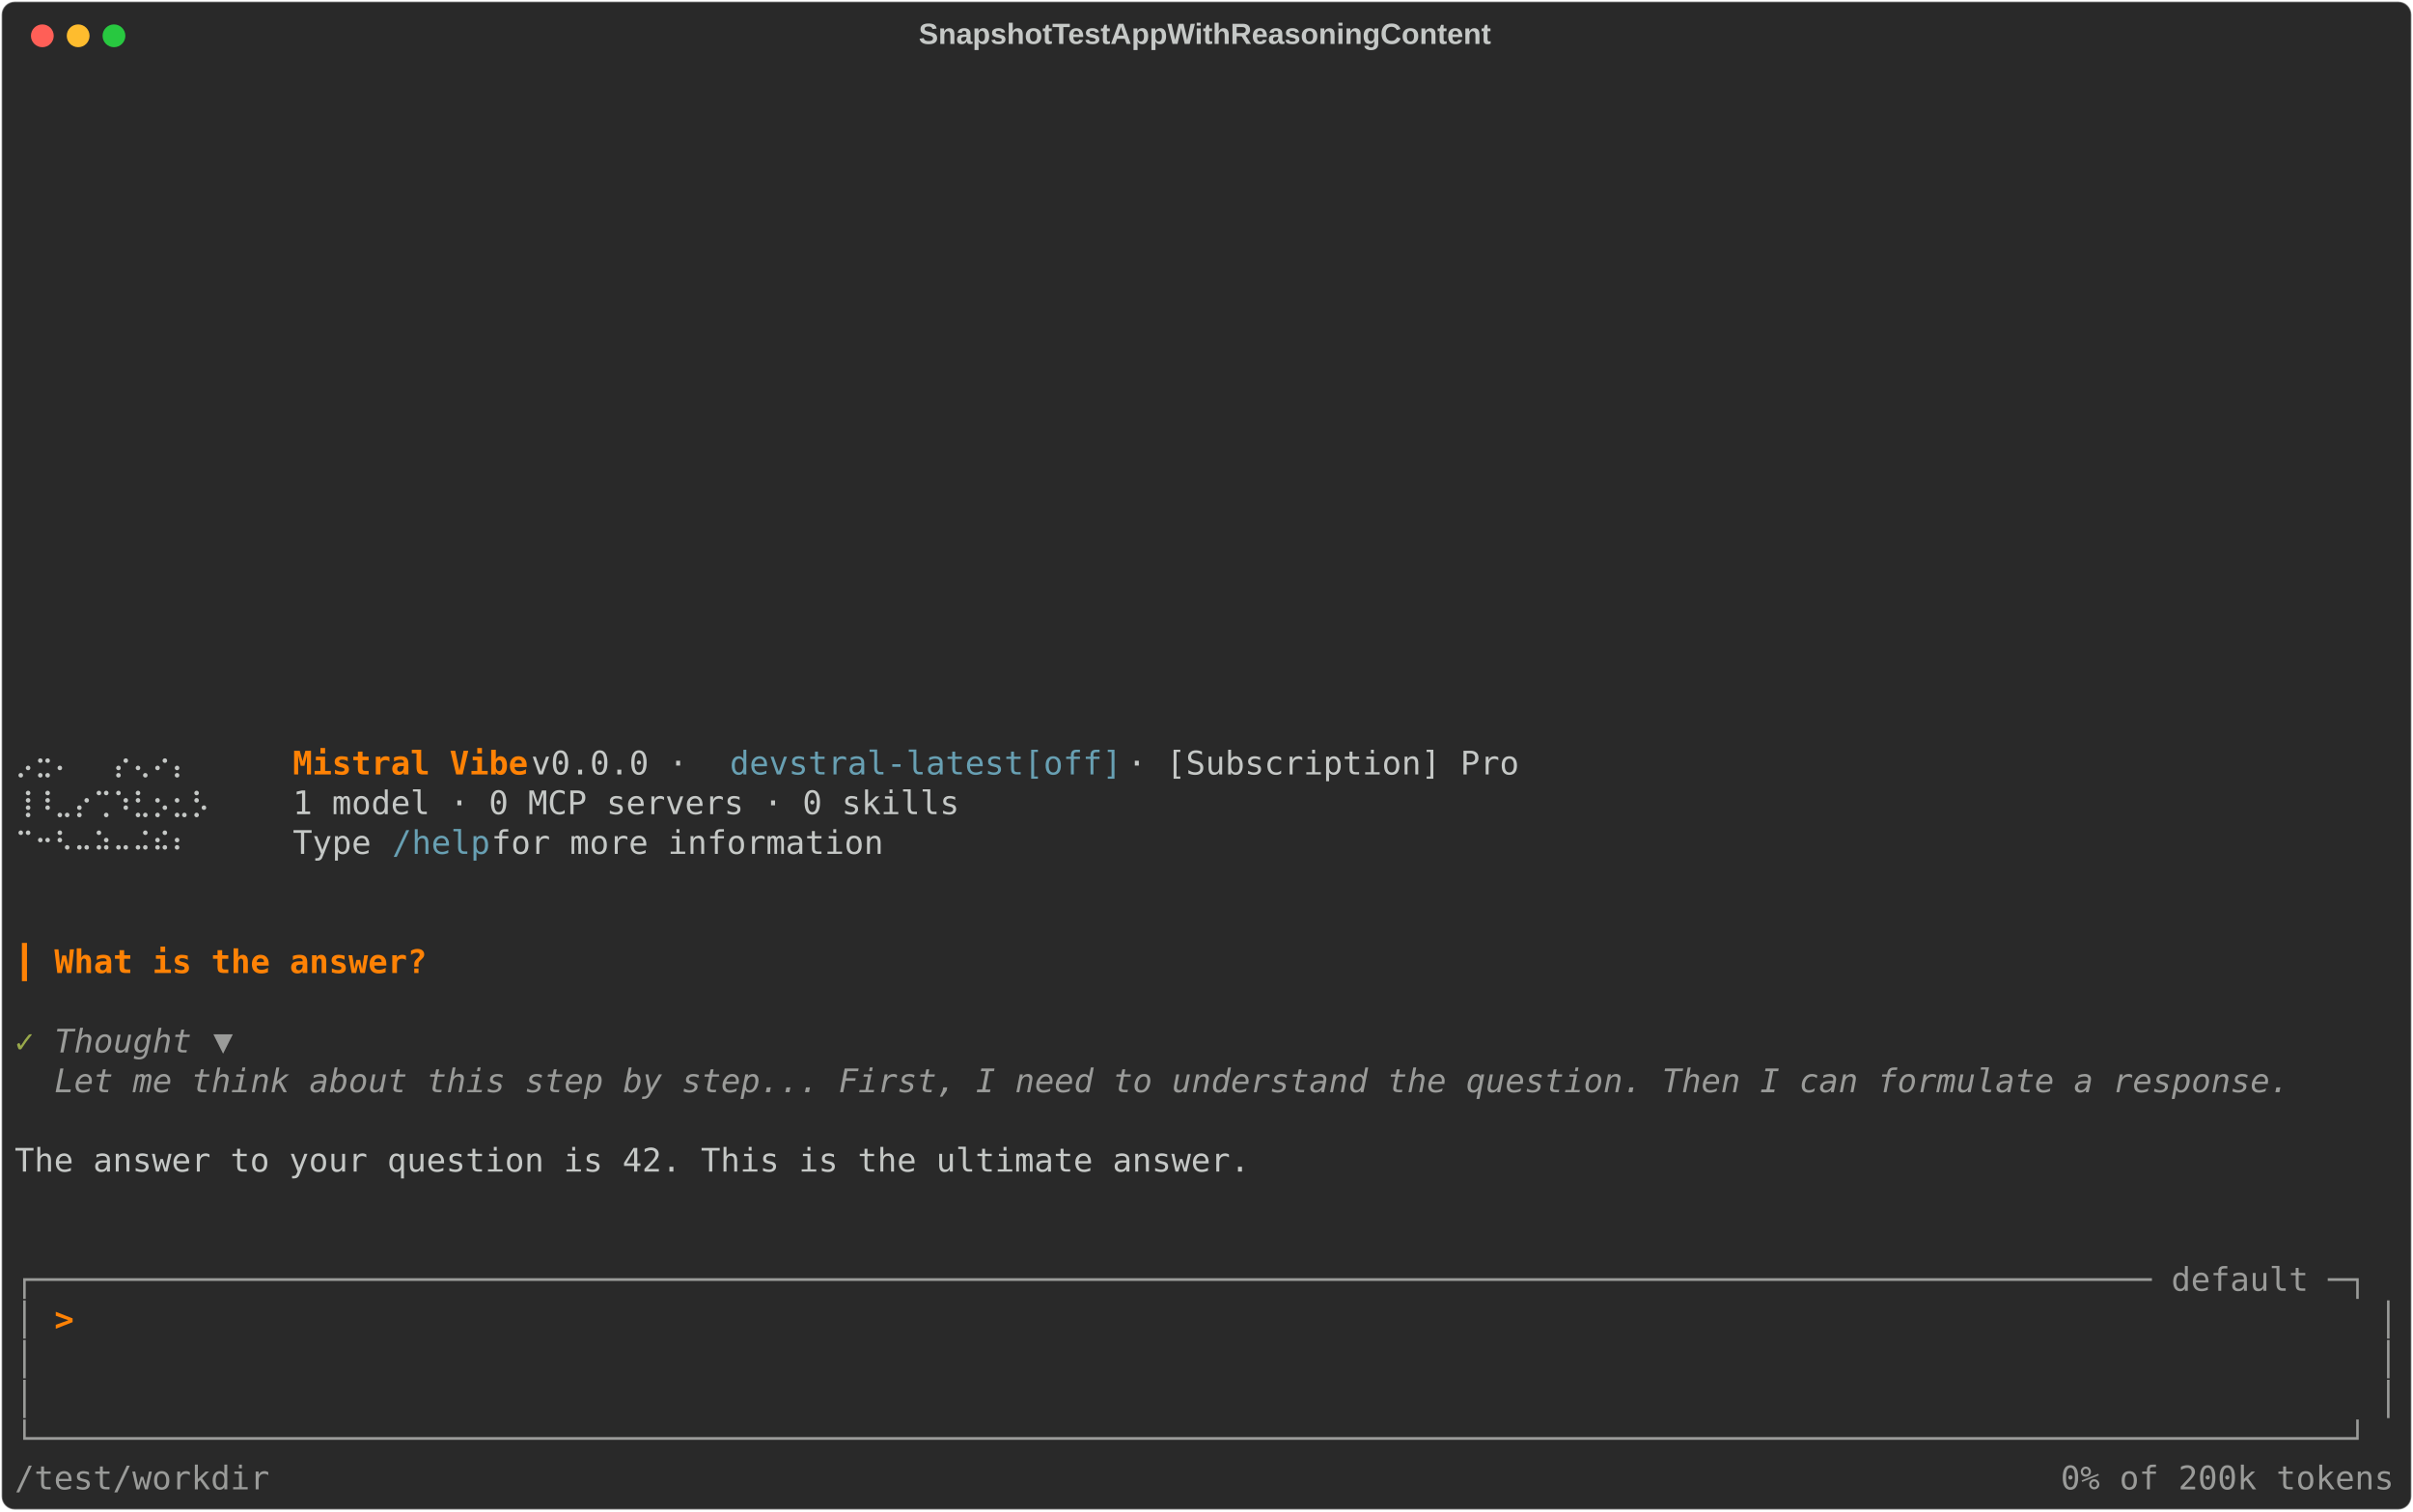
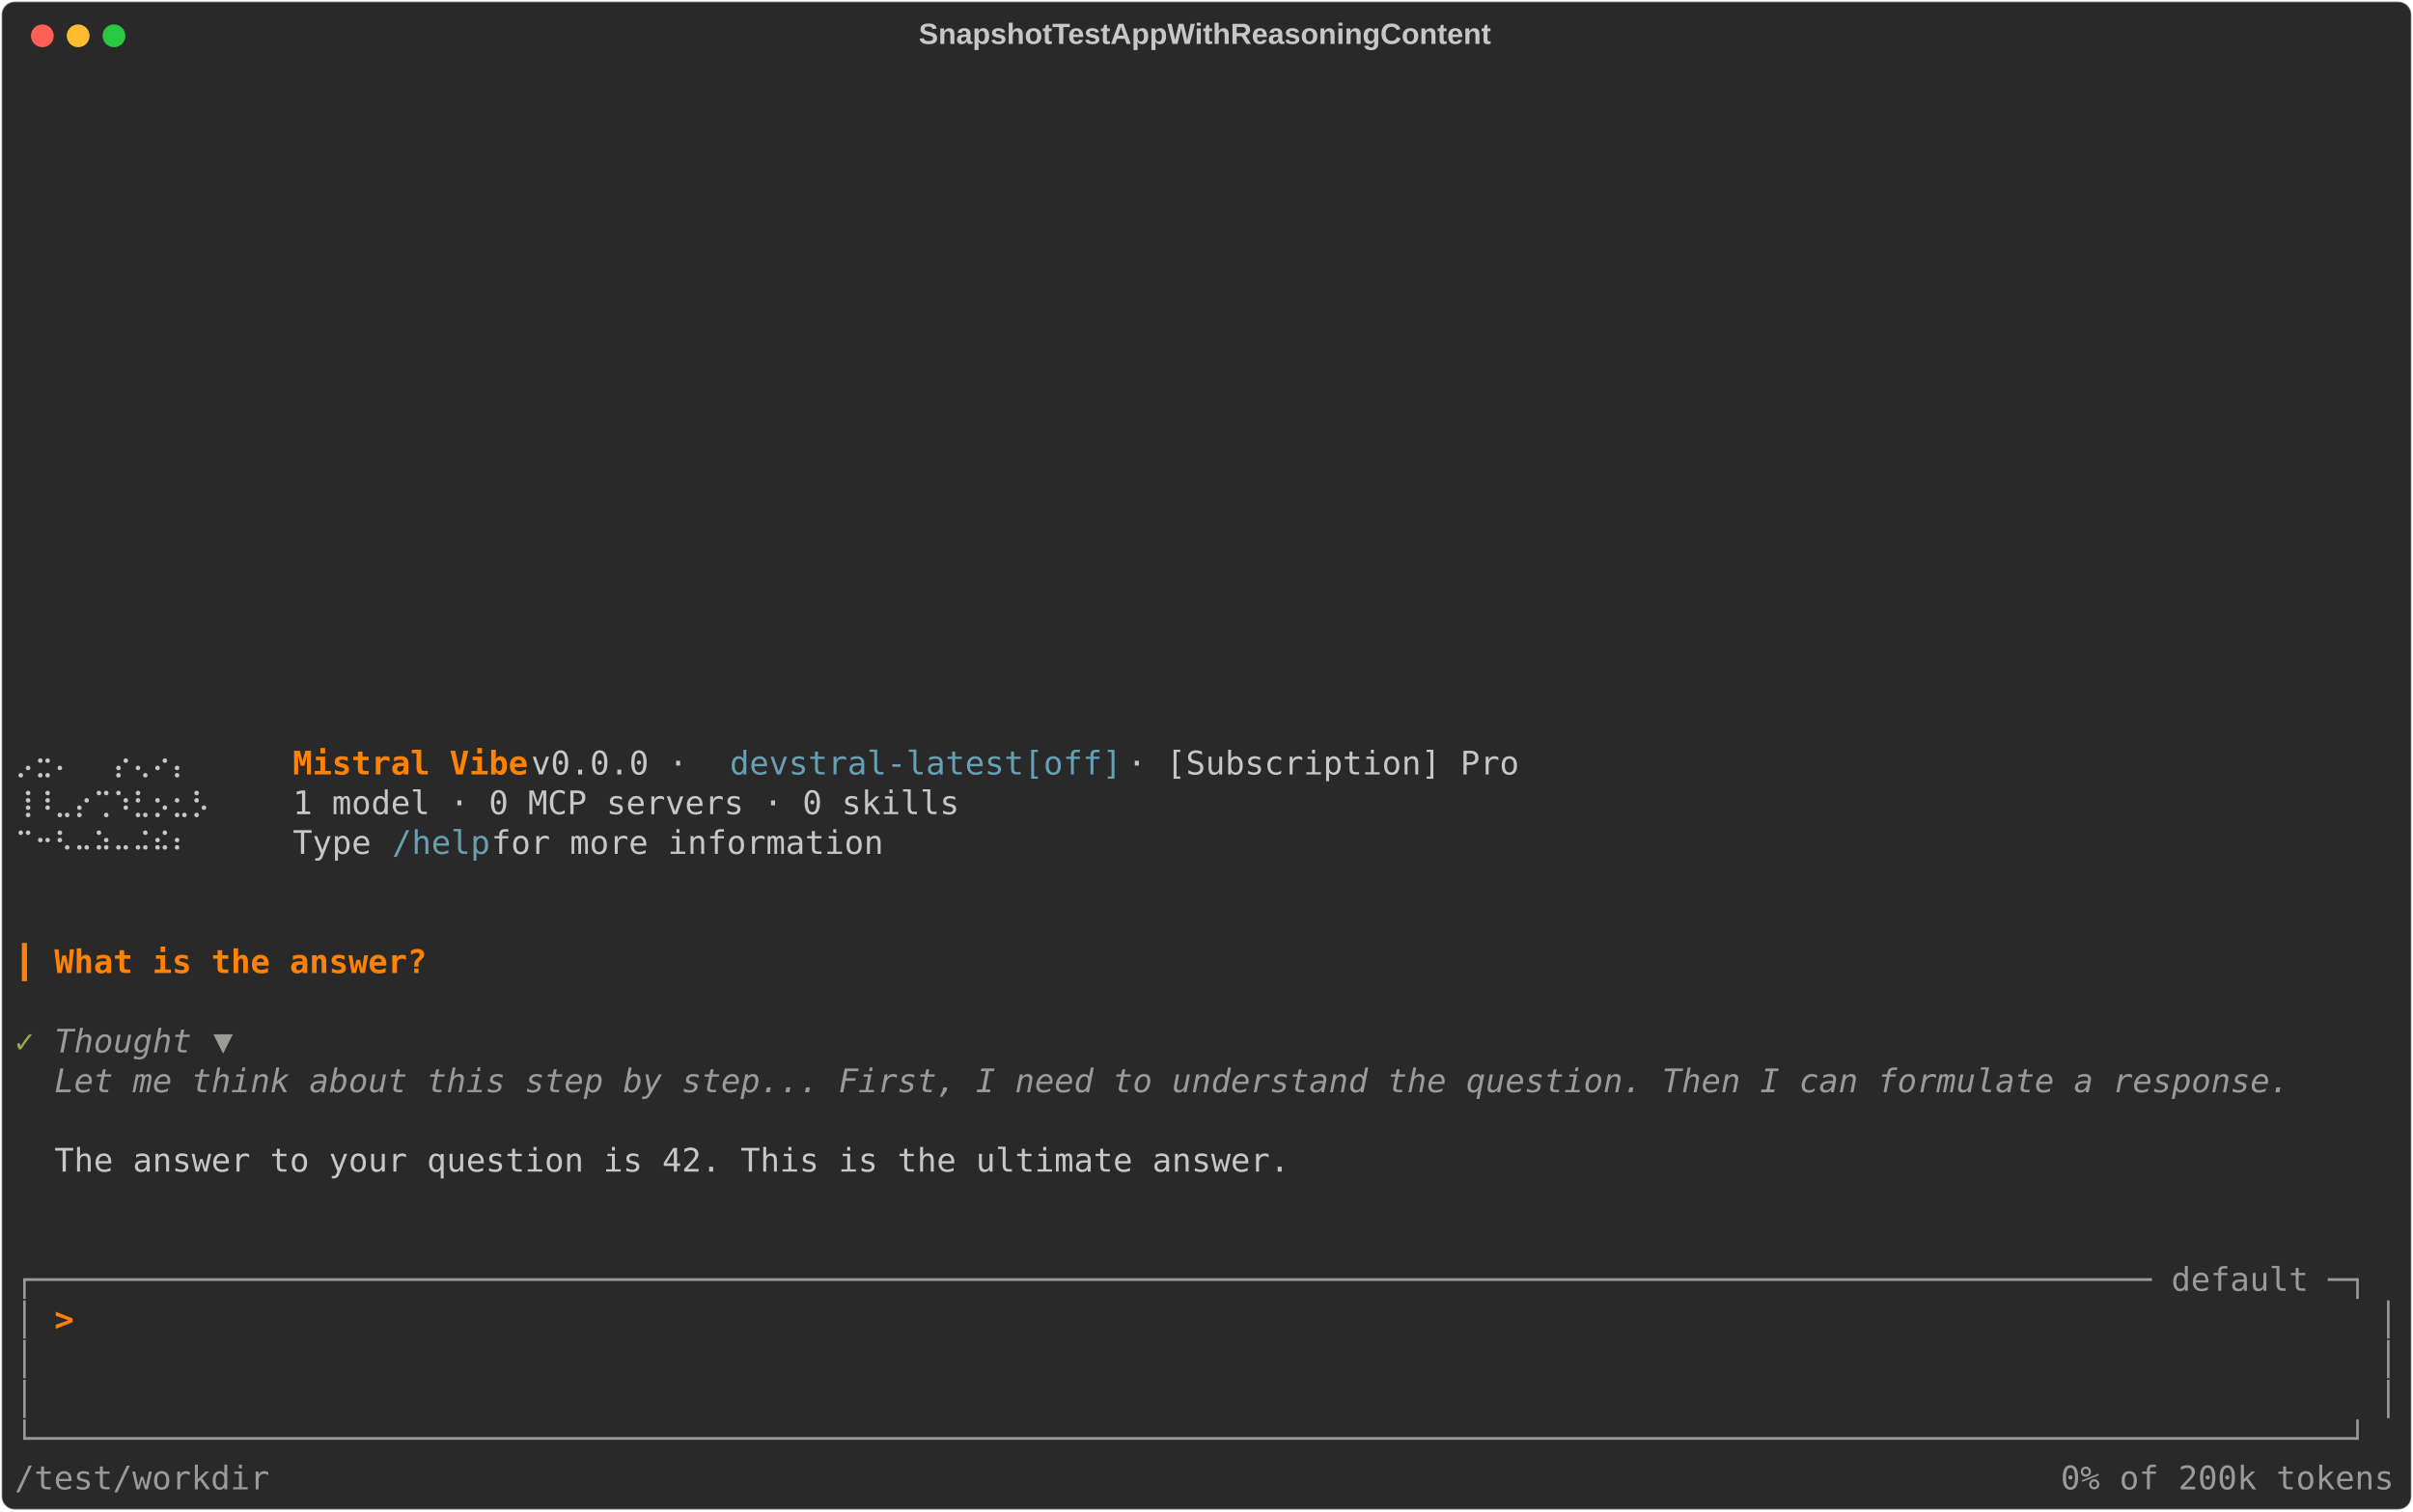
<svg xmlns="http://www.w3.org/2000/svg" class="rich-terminal" viewBox="0 0 1482 928.4">
  <style>

    @font-face {
        font-family: "Fira Code";
        src: local("FiraCode-Regular"),
                url("https://cdnjs.cloudflare.com/ajax/libs/firacode/6.2.0/woff2/FiraCode-Regular.woff2") format("woff2"),
                url("https://cdnjs.cloudflare.com/ajax/libs/firacode/6.2.0/woff/FiraCode-Regular.woff") format("woff");
        font-style: normal;
        font-weight: 400;
    }
    @font-face {
        font-family: "Fira Code";
        src: local("FiraCode-Bold"),
                url("https://cdnjs.cloudflare.com/ajax/libs/firacode/6.2.0/woff2/FiraCode-Bold.woff2") format("woff2"),
                url("https://cdnjs.cloudflare.com/ajax/libs/firacode/6.2.0/woff/FiraCode-Bold.woff") format("woff");
        font-style: bold;
        font-weight: 700;
    }

    .terminal-matrix {
        font-family: Fira Code, monospace;
        font-size: 20px;
        line-height: 24.4px;
        font-variant-east-asian: full-width;
    }

    .terminal-title {
        font-size: 18px;
        font-weight: bold;
        font-family: arial;
    }

    .terminal-r1 { fill: #c5c8c6 }
.terminal-r2 { fill: #ff8205;font-weight: bold }
.terminal-r3 { fill: #68a0b3 }
.terminal-r4 { fill: #ff8205 }
.terminal-r5 { fill: #98a84b }
.terminal-r6 { fill: #9a9b99;font-style: italic; }
.terminal-r7 { fill: #9a9b99 }
    </style>
  <defs>
    <clipPath id="terminal-clip-terminal">
      <rect x="0" y="0" width="1463.0" height="877.4" />
    </clipPath>
    <clipPath id="terminal-line-0">
      <rect x="0" y="1.5" width="1464" height="24.65" />
    </clipPath>
    <clipPath id="terminal-line-1">
      <rect x="0" y="25.9" width="1464" height="24.65" />
    </clipPath>
    <clipPath id="terminal-line-2">
      <rect x="0" y="50.3" width="1464" height="24.65" />
    </clipPath>
    <clipPath id="terminal-line-3">
      <rect x="0" y="74.7" width="1464" height="24.65" />
    </clipPath>
    <clipPath id="terminal-line-4">
      <rect x="0" y="99.1" width="1464" height="24.65" />
    </clipPath>
    <clipPath id="terminal-line-5">
      <rect x="0" y="123.5" width="1464" height="24.65" />
    </clipPath>
    <clipPath id="terminal-line-6">
      <rect x="0" y="147.9" width="1464" height="24.65" />
    </clipPath>
    <clipPath id="terminal-line-7">
      <rect x="0" y="172.3" width="1464" height="24.65" />
    </clipPath>
    <clipPath id="terminal-line-8">
      <rect x="0" y="196.7" width="1464" height="24.65" />
    </clipPath>
    <clipPath id="terminal-line-9">
      <rect x="0" y="221.1" width="1464" height="24.65" />
    </clipPath>
    <clipPath id="terminal-line-10">
      <rect x="0" y="245.5" width="1464" height="24.65" />
    </clipPath>
    <clipPath id="terminal-line-11">
      <rect x="0" y="269.9" width="1464" height="24.65" />
    </clipPath>
    <clipPath id="terminal-line-12">
      <rect x="0" y="294.3" width="1464" height="24.65" />
    </clipPath>
    <clipPath id="terminal-line-13">
      <rect x="0" y="318.7" width="1464" height="24.65" />
    </clipPath>
    <clipPath id="terminal-line-14">
      <rect x="0" y="343.1" width="1464" height="24.65" />
    </clipPath>
    <clipPath id="terminal-line-15">
      <rect x="0" y="367.5" width="1464" height="24.65" />
    </clipPath>
    <clipPath id="terminal-line-16">
      <rect x="0" y="391.9" width="1464" height="24.65" />
    </clipPath>
    <clipPath id="terminal-line-17">
      <rect x="0" y="416.3" width="1464" height="24.65" />
    </clipPath>
    <clipPath id="terminal-line-18">
      <rect x="0" y="440.7" width="1464" height="24.65" />
    </clipPath>
    <clipPath id="terminal-line-19">
      <rect x="0" y="465.1" width="1464" height="24.65" />
    </clipPath>
    <clipPath id="terminal-line-20">
      <rect x="0" y="489.5" width="1464" height="24.65" />
    </clipPath>
    <clipPath id="terminal-line-21">
      <rect x="0" y="513.9" width="1464" height="24.65" />
    </clipPath>
    <clipPath id="terminal-line-22">
      <rect x="0" y="538.3" width="1464" height="24.65" />
    </clipPath>
    <clipPath id="terminal-line-23">
      <rect x="0" y="562.7" width="1464" height="24.65" />
    </clipPath>
    <clipPath id="terminal-line-24">
      <rect x="0" y="587.1" width="1464" height="24.65" />
    </clipPath>
    <clipPath id="terminal-line-25">
      <rect x="0" y="611.5" width="1464" height="24.65" />
    </clipPath>
    <clipPath id="terminal-line-26">
      <rect x="0" y="635.9" width="1464" height="24.65" />
    </clipPath>
    <clipPath id="terminal-line-27">
      <rect x="0" y="660.3" width="1464" height="24.65" />
    </clipPath>
    <clipPath id="terminal-line-28">
      <rect x="0" y="684.7" width="1464" height="24.65" />
    </clipPath>
    <clipPath id="terminal-line-29">
      <rect x="0" y="709.1" width="1464" height="24.65" />
    </clipPath>
    <clipPath id="terminal-line-30">
      <rect x="0" y="733.5" width="1464" height="24.65" />
    </clipPath>
    <clipPath id="terminal-line-31">
      <rect x="0" y="757.9" width="1464" height="24.65" />
    </clipPath>
    <clipPath id="terminal-line-32">
      <rect x="0" y="782.3" width="1464" height="24.65" />
    </clipPath>
    <clipPath id="terminal-line-33">
      <rect x="0" y="806.7" width="1464" height="24.65" />
    </clipPath>
    <clipPath id="terminal-line-34">
      <rect x="0" y="831.1" width="1464" height="24.65" />
    </clipPath>
  </defs>
  <rect fill="#292929" stroke="rgba(255,255,255,0.35)" stroke-width="1" x="1" y="1" width="1480" height="926.4" rx="8" />
  <text class="terminal-title" fill="#c5c8c6" text-anchor="middle" x="740" y="27">SnapshotTestAppWithReasoningContent</text>
  <g transform="translate(26,22)">
    <circle cx="0" cy="0" r="7" fill="#ff5f57" />
    <circle cx="22" cy="0" r="7" fill="#febc2e" />
    <circle cx="44" cy="0" r="7" fill="#28c840" />
  </g>
  <g transform="translate(9, 41)" clip-path="url(#terminal-clip-terminal)">
    <g class="terminal-matrix">
      <text class="terminal-r1" x="1464" y="20" textLength="12.2" clip-path="url(#terminal-line-0)">
</text>
      <text class="terminal-r1" x="1464" y="44.4" textLength="12.2" clip-path="url(#terminal-line-1)">
</text>
      <text class="terminal-r1" x="1464" y="68.8" textLength="12.2" clip-path="url(#terminal-line-2)">
</text>
      <text class="terminal-r1" x="1464" y="93.2" textLength="12.2" clip-path="url(#terminal-line-3)">
</text>
      <text class="terminal-r1" x="1464" y="117.6" textLength="12.2" clip-path="url(#terminal-line-4)">
</text>
      <text class="terminal-r1" x="1464" y="142" textLength="12.2" clip-path="url(#terminal-line-5)">
</text>
      <text class="terminal-r1" x="1464" y="166.4" textLength="12.2" clip-path="url(#terminal-line-6)">
</text>
      <text class="terminal-r1" x="1464" y="190.8" textLength="12.2" clip-path="url(#terminal-line-7)">
</text>
      <text class="terminal-r1" x="1464" y="215.2" textLength="12.2" clip-path="url(#terminal-line-8)">
</text>
      <text class="terminal-r1" x="1464" y="239.6" textLength="12.2" clip-path="url(#terminal-line-9)">
</text>
      <text class="terminal-r1" x="1464" y="264" textLength="12.2" clip-path="url(#terminal-line-10)">
</text>
      <text class="terminal-r1" x="1464" y="288.4" textLength="12.2" clip-path="url(#terminal-line-11)">
</text>
      <text class="terminal-r1" x="1464" y="312.8" textLength="12.2" clip-path="url(#terminal-line-12)">
</text>
      <text class="terminal-r1" x="1464" y="337.2" textLength="12.2" clip-path="url(#terminal-line-13)">
</text>
      <text class="terminal-r1" x="1464" y="361.6" textLength="12.2" clip-path="url(#terminal-line-14)">
</text>
      <text class="terminal-r1" x="1464" y="386" textLength="12.2" clip-path="url(#terminal-line-15)">
</text>
      <text class="terminal-r1" x="1464" y="410.4" textLength="12.2" clip-path="url(#terminal-line-16)">
</text>
      <text class="terminal-r1" x="0" y="434.8" textLength="134.2" clip-path="url(#terminal-line-17)">  ⡠⣒⠄  ⡔⢄⠔⡄</text>
      <text class="terminal-r2" x="170.8" y="434.8" textLength="146.4" clip-path="url(#terminal-line-17)">Mistral Vibe</text>
      <text class="terminal-r1" x="317.2" y="434.8" textLength="122" clip-path="url(#terminal-line-17)"> v0.0.0 · </text>
      <text class="terminal-r3" x="439.2" y="434.8" textLength="244" clip-path="url(#terminal-line-17)">devstral-latest[off]</text>
      <text class="terminal-r1" x="683.2" y="434.8" textLength="256.2" clip-path="url(#terminal-line-17)"> · [Subscription] Pro</text>
      <text class="terminal-r1" x="1464" y="434.8" textLength="12.2" clip-path="url(#terminal-line-17)">
</text>
      <text class="terminal-r1" x="0" y="459.2" textLength="134.2" clip-path="url(#terminal-line-18)"> ⢸⠸⣀⡔⢉⠱⣃⡢⣂⡣</text>
      <text class="terminal-r1" x="170.8" y="459.2" textLength="414.8" clip-path="url(#terminal-line-18)">1 model · 0 MCP servers · 0 skills</text>
      <text class="terminal-r1" x="1464" y="459.2" textLength="12.2" clip-path="url(#terminal-line-18)">
</text>
      <text class="terminal-r1" x="0" y="483.6" textLength="134.2" clip-path="url(#terminal-line-19)">  ⠉⠒⠣⠤⠵⠤⠬⠮⠆</text>
      <text class="terminal-r1" x="170.8" y="483.6" textLength="61" clip-path="url(#terminal-line-19)">Type </text>
      <text class="terminal-r3" x="231.8" y="483.6" textLength="61" clip-path="url(#terminal-line-19)">/help</text>
      <text class="terminal-r1" x="292.8" y="483.6" textLength="256.2" clip-path="url(#terminal-line-19)"> for more information</text>
      <text class="terminal-r1" x="1464" y="483.6" textLength="12.2" clip-path="url(#terminal-line-19)">
</text>
      <text class="terminal-r1" x="1464" y="508" textLength="12.2" clip-path="url(#terminal-line-20)">
</text>
      <text class="terminal-r1" x="1464" y="532.4" textLength="12.2" clip-path="url(#terminal-line-21)">
</text>
      <text class="terminal-r4" x="0" y="556.8" textLength="12.2" clip-path="url(#terminal-line-22)">┃</text>
      <text class="terminal-r2" x="24.4" y="556.8" textLength="231.8" clip-path="url(#terminal-line-22)">What is the answer?</text>
      <text class="terminal-r1" x="1464" y="556.8" textLength="12.2" clip-path="url(#terminal-line-22)">
</text>
      <text class="terminal-r1" x="1464" y="581.2" textLength="12.2" clip-path="url(#terminal-line-23)">
</text>
      <text class="terminal-r5" x="0" y="605.6" textLength="12.2" clip-path="url(#terminal-line-24)">✓</text>
      <text class="terminal-r6" x="24.4" y="605.6" textLength="85.4" clip-path="url(#terminal-line-24)">Thought</text>
      <text class="terminal-r6" x="122" y="605.6" textLength="12.2" clip-path="url(#terminal-line-24)">▼</text>
      <text class="terminal-r1" x="1464" y="605.6" textLength="12.2" clip-path="url(#terminal-line-24)">
</text>
      <text class="terminal-r6" x="24.4" y="630" textLength="1390.8" clip-path="url(#terminal-line-25)">Let me think about this step by step... First, I need to understand the question. Then I can formulate a response.</text>
      <text class="terminal-r1" x="1464" y="630" textLength="12.2" clip-path="url(#terminal-line-25)">
</text>
      <text class="terminal-r1" x="1464" y="654.4" textLength="12.2" clip-path="url(#terminal-line-26)">
</text>
-       <text class="terminal-r1" x="0" y="678.8" textLength="768.6" clip-path="url(#terminal-line-27)">The answer to your question is 42. This is the ultimate answer.</text>
+       <text class="terminal-r1" x="24.4" y="678.8" textLength="768.6" clip-path="url(#terminal-line-27)">The answer to your question is 42. This is the ultimate answer.</text>
      <text class="terminal-r1" x="1464" y="678.8" textLength="12.2" clip-path="url(#terminal-line-27)">
</text>
      <text class="terminal-r1" x="1464" y="703.2" textLength="12.2" clip-path="url(#terminal-line-28)">
</text>
      <text class="terminal-r1" x="1464" y="727.6" textLength="12.2" clip-path="url(#terminal-line-29)">
</text>
      <text class="terminal-r7" x="0" y="752" textLength="1464" clip-path="url(#terminal-line-30)">┌──────────────────────────────────────────────────────────────────────────────────────────────────────────── default ─┐</text>
      <text class="terminal-r1" x="1464" y="752" textLength="12.2" clip-path="url(#terminal-line-30)">
</text>
      <text class="terminal-r7" x="0" y="776.4" textLength="12.2" clip-path="url(#terminal-line-31)">│</text>
      <text class="terminal-r2" x="24.4" y="776.4" textLength="12.2" clip-path="url(#terminal-line-31)">&gt;</text>
      <text class="terminal-r7" x="1451.8" y="776.4" textLength="12.2" clip-path="url(#terminal-line-31)">│</text>
      <text class="terminal-r1" x="1464" y="776.4" textLength="12.2" clip-path="url(#terminal-line-31)">
</text>
      <text class="terminal-r7" x="0" y="800.8" textLength="12.2" clip-path="url(#terminal-line-32)">│</text>
      <text class="terminal-r7" x="1451.8" y="800.8" textLength="12.2" clip-path="url(#terminal-line-32)">│</text>
      <text class="terminal-r1" x="1464" y="800.8" textLength="12.2" clip-path="url(#terminal-line-32)">
</text>
      <text class="terminal-r7" x="0" y="825.2" textLength="12.2" clip-path="url(#terminal-line-33)">│</text>
      <text class="terminal-r7" x="1451.8" y="825.2" textLength="12.2" clip-path="url(#terminal-line-33)">│</text>
      <text class="terminal-r1" x="1464" y="825.2" textLength="12.2" clip-path="url(#terminal-line-33)">
</text>
      <text class="terminal-r7" x="0" y="849.6" textLength="1464" clip-path="url(#terminal-line-34)">└──────────────────────────────────────────────────────────────────────────────────────────────────────────────────────┘</text>
      <text class="terminal-r1" x="1464" y="849.6" textLength="12.2" clip-path="url(#terminal-line-34)">
</text>
      <text class="terminal-r7" x="0" y="874" textLength="158.6" clip-path="url(#terminal-line-35)">/test/workdir</text>
      <text class="terminal-r7" x="1256.6" y="874" textLength="207.4" clip-path="url(#terminal-line-35)">0% of 200k tokens</text>
    </g>
  </g>
</svg>
